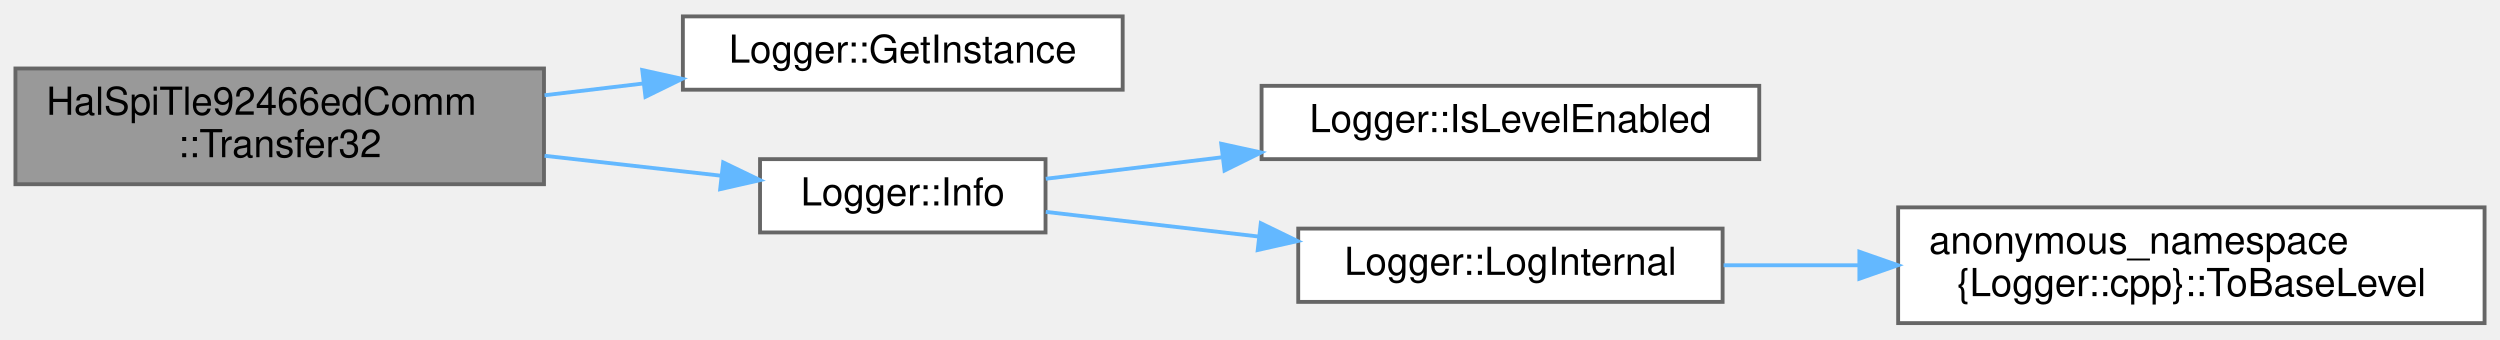
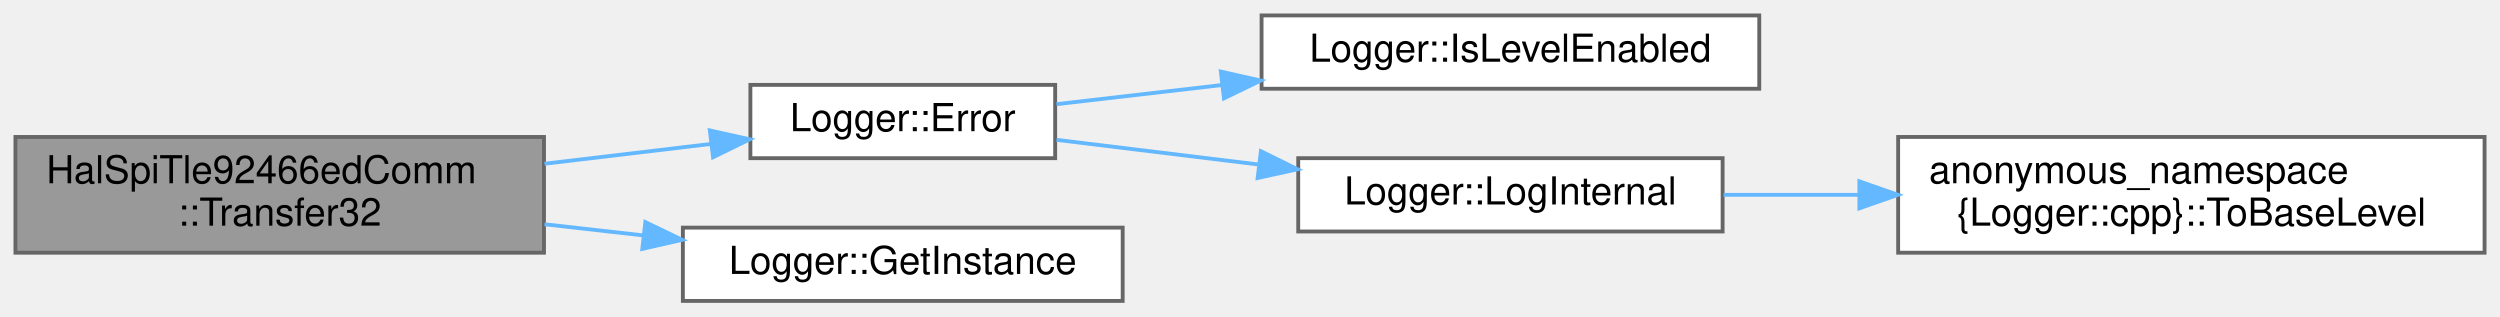
- <svg xmlns="http://www.w3.org/2000/svg" xmlns:xlink="http://www.w3.org/1999/xlink" width="648pt" height="88pt" viewBox="0.00 0.00 648.00 87.50">
-   <g id="graph0" class="graph" transform="scale(1 1) rotate(0) translate(4 83.5)">
+ <svg xmlns="http://www.w3.org/2000/svg" xmlns:xlink="http://www.w3.org/1999/xlink" width="648pt" height="82pt" viewBox="0.00 0.00 648.00 82.00">
+   <g id="graph0" class="graph" transform="scale(1 1) rotate(0) translate(4 78)">
    <g id="Node000001" class="node">
      <g id="a_Node000001">
        <a xlink:title=" ">
-           <polygon fill="#999999" stroke="#666666" points="137,-66 0,-66 0,-36 137,-36 137,-66" />
-           <text text-anchor="start" x="8" y="-54" font-family="Helvetica,sans-Serif" font-size="10.00">HalSpiTle92466edComm</text>
-           <text text-anchor="middle" x="68.5" y="-43" font-family="Helvetica,sans-Serif" font-size="10.00">::Transfer32</text>
+           <polygon fill="#999999" stroke="#666666" points="137,-42.5 0,-42.5 0,-12.5 137,-12.5 137,-42.5" />
+           <text text-anchor="start" x="8" y="-30.5" font-family="Helvetica,sans-Serif" font-size="10.00">HalSpiTle92466edComm</text>
+           <text text-anchor="middle" x="68.5" y="-19.5" font-family="Helvetica,sans-Serif" font-size="10.00">::Transfer32</text>
        </a>
      </g>
    </g>
    <g id="Node000002" class="node">
      <g id="a_Node000002">
-         <a xlink:href="classLogger.html#a5789d11f8f1356e2192c0023a089cbc4" target="_top" xlink:title="Get singleton instance.">
-           <polygon fill="white" stroke="#666666" points="287,-79.5 173,-79.5 173,-60.5 287,-60.5 287,-79.5" />
-           <text text-anchor="middle" x="230" y="-67.5" font-family="Helvetica,sans-Serif" font-size="10.00">Logger::GetInstance</text>
+         <a xlink:href="classLogger.html#adce17848a5844e053bfd314863dc1404" target="_top" xlink:title="Log error message.">
+           <polygon fill="white" stroke="#666666" points="269.5,-56 190.5,-56 190.5,-37 269.5,-37 269.5,-56" />
+           <text text-anchor="middle" x="230" y="-44" font-family="Helvetica,sans-Serif" font-size="10.00">Logger::Error</text>
        </a>
      </g>
    </g>
    <g id="edge1_Node000001_Node000002" class="edge">
      <g id="a_edge1_Node000001_Node000002">
        <a xlink:title=" ">
-           <path fill="none" stroke="#63b8ff" d="M137.14,-59.06C145.59,-60.06 154.23,-61.09 162.66,-62.1" />
-           <polygon fill="#63b8ff" stroke="#63b8ff" points="162.47,-65.6 172.82,-63.31 163.3,-58.65 162.47,-65.6" />
+           <path fill="none" stroke="#63b8ff" d="M137.14,-35.56C151.62,-37.28 166.65,-39.07 180.25,-40.69" />
+           <polygon fill="#63b8ff" stroke="#63b8ff" points="179.99,-44.19 190.34,-41.89 180.82,-37.24 179.99,-44.19" />
+         </a>
+       </g>
+     </g>
+     <g id="Node000006" class="node">
+       <g id="a_Node000006">
+         <a xlink:href="classLogger.html#a5789d11f8f1356e2192c0023a089cbc4" target="_top" xlink:title="Get singleton instance.">
+           <polygon fill="white" stroke="#666666" points="287,-19 173,-19 173,0 287,0 287,-19" />
+           <text text-anchor="middle" x="230" y="-7" font-family="Helvetica,sans-Serif" font-size="10.00">Logger::GetInstance</text>
+         </a>
+       </g>
+     </g>
+     <g id="edge5_Node000001_Node000006" class="edge">
+       <g id="a_edge5_Node000001_Node000006">
+         <a xlink:title=" ">
+           <path fill="none" stroke="#63b8ff" d="M137.14,-19.87C145.59,-18.91 154.23,-17.94 162.66,-16.99" />
+           <polygon fill="#63b8ff" stroke="#63b8ff" points="163.27,-20.44 172.82,-15.84 162.49,-13.48 163.27,-20.44" />
        </a>
      </g>
    </g>
    <g id="Node000003" class="node">
      <g id="a_Node000003">
-         <a xlink:href="classLogger.html#a4681229c521795685fc14f6b55c82300" target="_top" xlink:title="Log info message.">
-           <polygon fill="white" stroke="#666666" points="267,-42.5 193,-42.5 193,-23.5 267,-23.5 267,-42.5" />
-           <text text-anchor="middle" x="230" y="-30.5" font-family="Helvetica,sans-Serif" font-size="10.00">Logger::Info</text>
+         <a xlink:href="classLogger.html#af9e84e0ff6bd538e4f9ed8dcebc3e2f0" target="_top" xlink:title="Check if log level is enabled for tag.">
+           <polygon fill="white" stroke="#666666" points="452,-74 323,-74 323,-55 452,-55 452,-74" />
+           <text text-anchor="middle" x="387.5" y="-62" font-family="Helvetica,sans-Serif" font-size="10.00">Logger::IsLevelEnabled</text>
        </a>
      </g>
    </g>
-     <g id="edge2_Node000001_Node000003" class="edge">
-       <g id="a_edge2_Node000001_Node000003">
+     <g id="edge2_Node000002_Node000003" class="edge">
+       <g id="a_edge2_Node000002_Node000003">
        <a xlink:title=" ">
-           <path fill="none" stroke="#63b8ff" d="M137.14,-43.37C152.58,-41.62 168.64,-39.81 182.94,-38.2" />
-           <polygon fill="#63b8ff" stroke="#63b8ff" points="183.45,-41.66 193,-37.06 182.67,-34.71 183.45,-41.66" />
+           <path fill="none" stroke="#63b8ff" d="M269.84,-51C282.85,-52.5 297.82,-54.23 312.6,-55.95" />
+           <polygon fill="#63b8ff" stroke="#63b8ff" points="312.44,-59.45 322.78,-57.12 313.25,-52.5 312.44,-59.45" />
        </a>
      </g>
    </g>
    <g id="Node000004" class="node">
      <g id="a_Node000004">
-         <a xlink:href="classLogger.html#af9e84e0ff6bd538e4f9ed8dcebc3e2f0" target="_top" xlink:title="Check if log level is enabled for tag.">
-           <polygon fill="white" stroke="#666666" points="452,-61.5 323,-61.5 323,-42.5 452,-42.5 452,-61.5" />
-           <text text-anchor="middle" x="387.5" y="-49.5" font-family="Helvetica,sans-Serif" font-size="10.00">Logger::IsLevelEnabled</text>
+         <a xlink:href="classLogger.html#a6adb205db597526fb91ad20067400394" target="_top" xlink:title="Internal logging method.">
+           <polygon fill="white" stroke="#666666" points="442.5,-37 332.5,-37 332.5,-18 442.5,-18 442.5,-37" />
+           <text text-anchor="middle" x="387.5" y="-25" font-family="Helvetica,sans-Serif" font-size="10.00">Logger::LogInternal</text>
        </a>
      </g>
    </g>
-     <g id="edge3_Node000003_Node000004" class="edge">
-       <g id="a_edge3_Node000003_Node000004">
+     <g id="edge3_Node000002_Node000004" class="edge">
+       <g id="a_edge3_Node000002_Node000004">
        <a xlink:title=" ">
-           <path fill="none" stroke="#63b8ff" d="M267.07,-37.41C280.68,-39.07 296.72,-41.03 312.55,-42.96" />
-           <polygon fill="#63b8ff" stroke="#63b8ff" points="312.54,-46.49 322.89,-44.23 313.39,-39.54 312.54,-46.49" />
+           <path fill="none" stroke="#63b8ff" d="M269.84,-41.75C285.63,-39.82 304.31,-37.54 322.03,-35.38" />
+           <polygon fill="#63b8ff" stroke="#63b8ff" points="322.83,-38.81 332.33,-34.12 321.98,-31.86 322.83,-38.81" />
        </a>
      </g>
    </g>
    <g id="Node000005" class="node">
      <g id="a_Node000005">
-         <a xlink:href="classLogger.html#a6adb205db597526fb91ad20067400394" target="_top" xlink:title="Internal logging method.">
-           <polygon fill="white" stroke="#666666" points="442.5,-24.5 332.5,-24.5 332.5,-5.5 442.5,-5.5 442.5,-24.5" />
-           <text text-anchor="middle" x="387.5" y="-12.5" font-family="Helvetica,sans-Serif" font-size="10.00">Logger::LogInternal</text>
+         <a xlink:href="namespaceanonymous__namespace_02Logger_8cpp_03.html#a9d2b496fa1b4f4e28667d14e4b8cb190" target="_top" xlink:title=" ">
+           <polygon fill="white" stroke="#666666" points="640,-42.5 488,-42.5 488,-12.5 640,-12.5 640,-42.5" />
+           <text text-anchor="start" x="496" y="-30.5" font-family="Helvetica,sans-Serif" font-size="10.00">anonymous_namespace</text>
+           <text text-anchor="middle" x="564" y="-19.5" font-family="Helvetica,sans-Serif" font-size="10.00">{Logger::cpp}::ToBaseLevel</text>
        </a>
      </g>
    </g>
-     <g id="edge4_Node000003_Node000005" class="edge">
-       <g id="a_edge4_Node000003_Node000005">
+     <g id="edge4_Node000004_Node000005" class="edge">
+       <g id="a_edge4_Node000004_Node000005">
        <a xlink:title=" ">
-           <path fill="none" stroke="#63b8ff" d="M267.07,-28.83C283.49,-26.92 303.44,-24.61 322.3,-22.43" />
-           <polygon fill="#63b8ff" stroke="#63b8ff" points="322.8,-25.9 332.33,-21.27 322,-18.94 322.8,-25.9" />
-         </a>
-       </g>
-     </g>
-     <g id="Node000006" class="node">
-       <g id="a_Node000006">
-         <a xlink:href="namespaceanonymous__namespace_02Logger_8cpp_03.html#a9d2b496fa1b4f4e28667d14e4b8cb190" target="_top" xlink:title=" ">
-           <polygon fill="white" stroke="#666666" points="640,-30 488,-30 488,0 640,0 640,-30" />
-           <text text-anchor="start" x="496" y="-18" font-family="Helvetica,sans-Serif" font-size="10.00">anonymous_namespace</text>
-           <text text-anchor="middle" x="564" y="-7" font-family="Helvetica,sans-Serif" font-size="10.00">{Logger::cpp}::ToBaseLevel</text>
-         </a>
-       </g>
-     </g>
-     <g id="edge5_Node000005_Node000006" class="edge">
-       <g id="a_edge5_Node000005_Node000006">
-         <a xlink:title=" ">
-           <path fill="none" stroke="#63b8ff" d="M442.76,-15C453.93,-15 465.96,-15 477.93,-15" />
-           <polygon fill="#63b8ff" stroke="#63b8ff" points="477.95,-18.5 487.95,-15 477.95,-11.5 477.95,-18.5" />
+           <path fill="none" stroke="#63b8ff" d="M442.76,-27.5C453.93,-27.5 465.96,-27.5 477.93,-27.5" />
+           <polygon fill="#63b8ff" stroke="#63b8ff" points="477.95,-31 487.95,-27.5 477.95,-24 477.95,-31" />
        </a>
      </g>
    </g>
  </g>
</svg>
